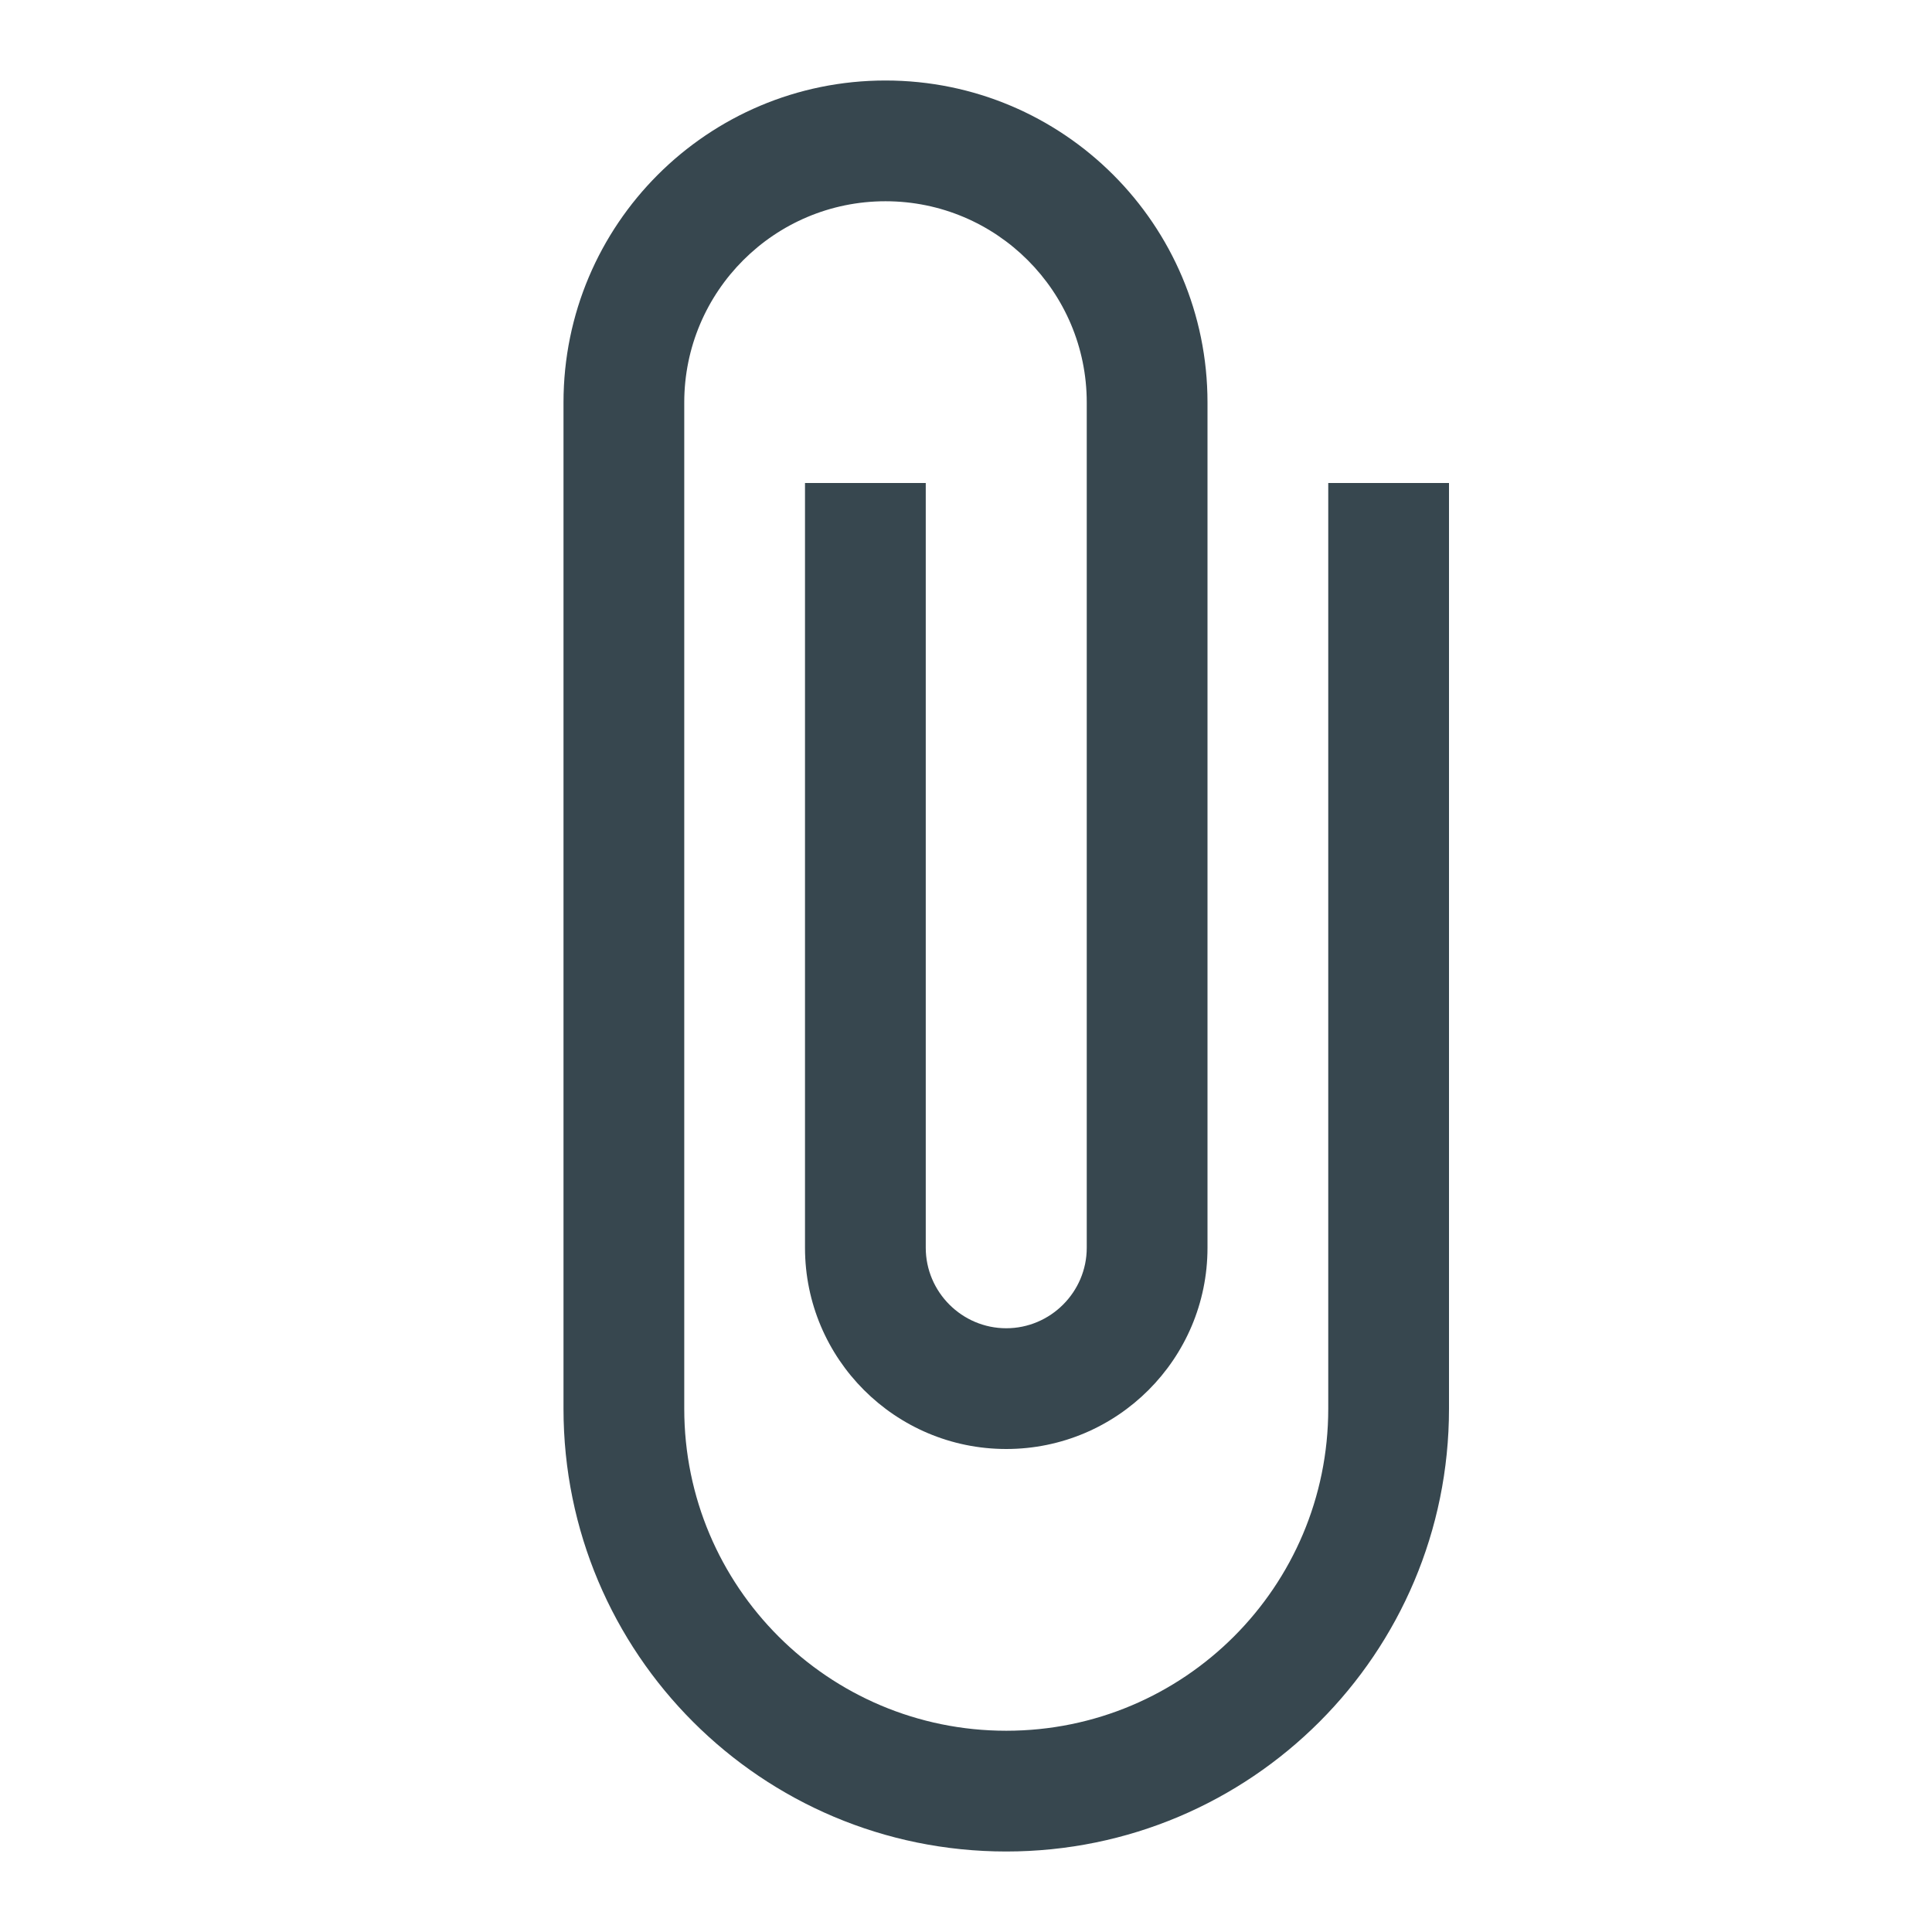
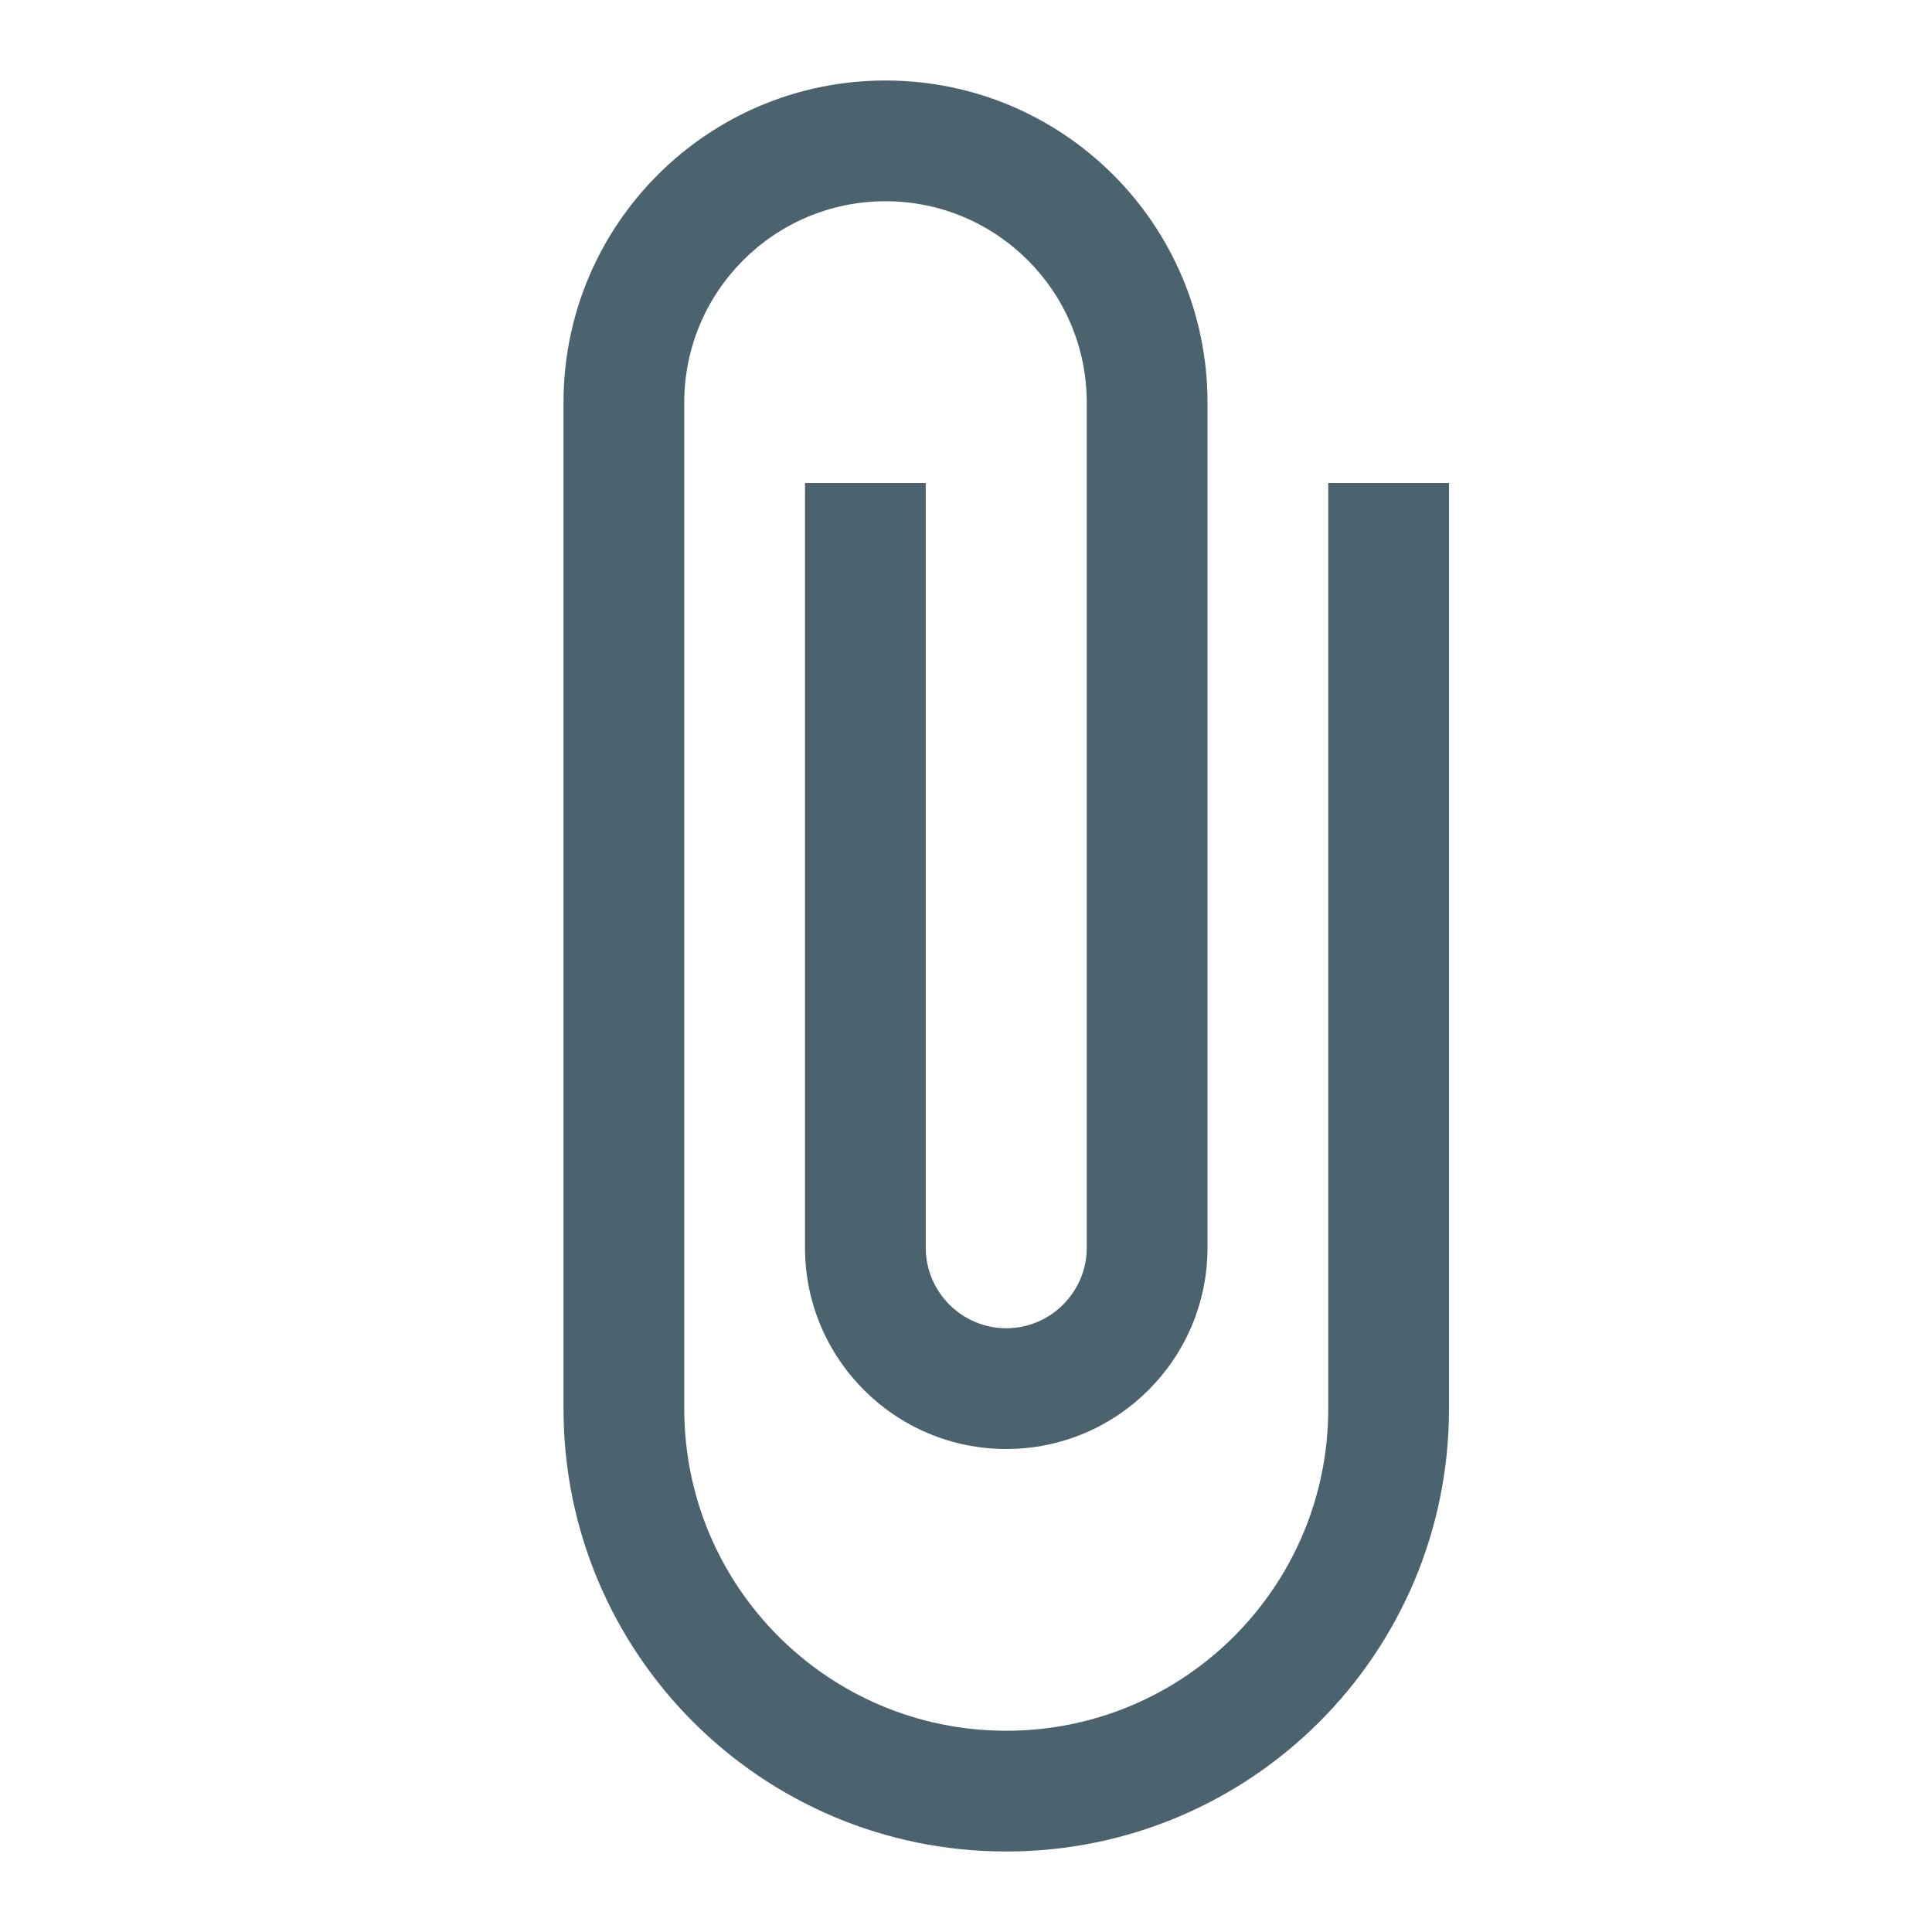
<svg xmlns="http://www.w3.org/2000/svg" width="24" height="24" viewBox="0 0 24 24">
-   <path fill="#37474f" d="M16.5 6v11.5c0 2.21-1.79 4-4 4s-4-1.79-4-4V5c0-1.38 1.12-2.5 2.5-2.5s2.5 1.12 2.5 2.5v10.5c0 .55-.45 1-1 1s-1-.45-1-1V6H10v9.5c0 1.38 1.12 2.5 2.5 2.5s2.5-1.12 2.5-2.5V5c0-2.21-1.79-4-4-4S7 2.79 7 5v12.5c0 3.04 2.46 5.5 5.5 5.5s5.5-2.46 5.5-5.5V6h-1.5z" />
+   <path fill="#4b636e" d="M16.5 6v11.5c0 2.21-1.79 4-4 4s-4-1.79-4-4V5c0-1.38 1.12-2.5 2.5-2.5s2.5 1.12 2.5 2.5v10.5c0 .55-.45 1-1 1s-1-.45-1-1V6H10v9.5c0 1.38 1.12 2.5 2.5 2.5s2.5-1.12 2.5-2.5V5c0-2.21-1.79-4-4-4S7 2.79 7 5v12.5c0 3.04 2.46 5.5 5.5 5.5s5.5-2.46 5.5-5.5V6h-1.5z" />
  <path d="M0 0h24v24H0z" fill="none" />
</svg>
